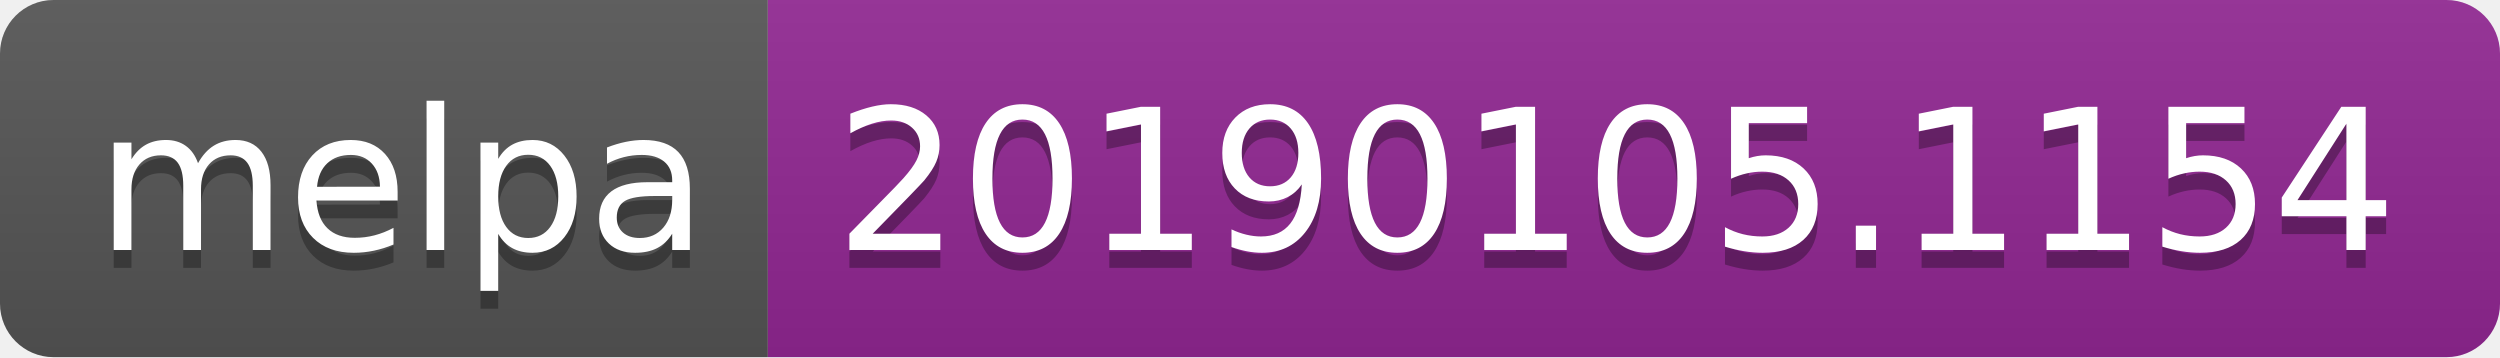
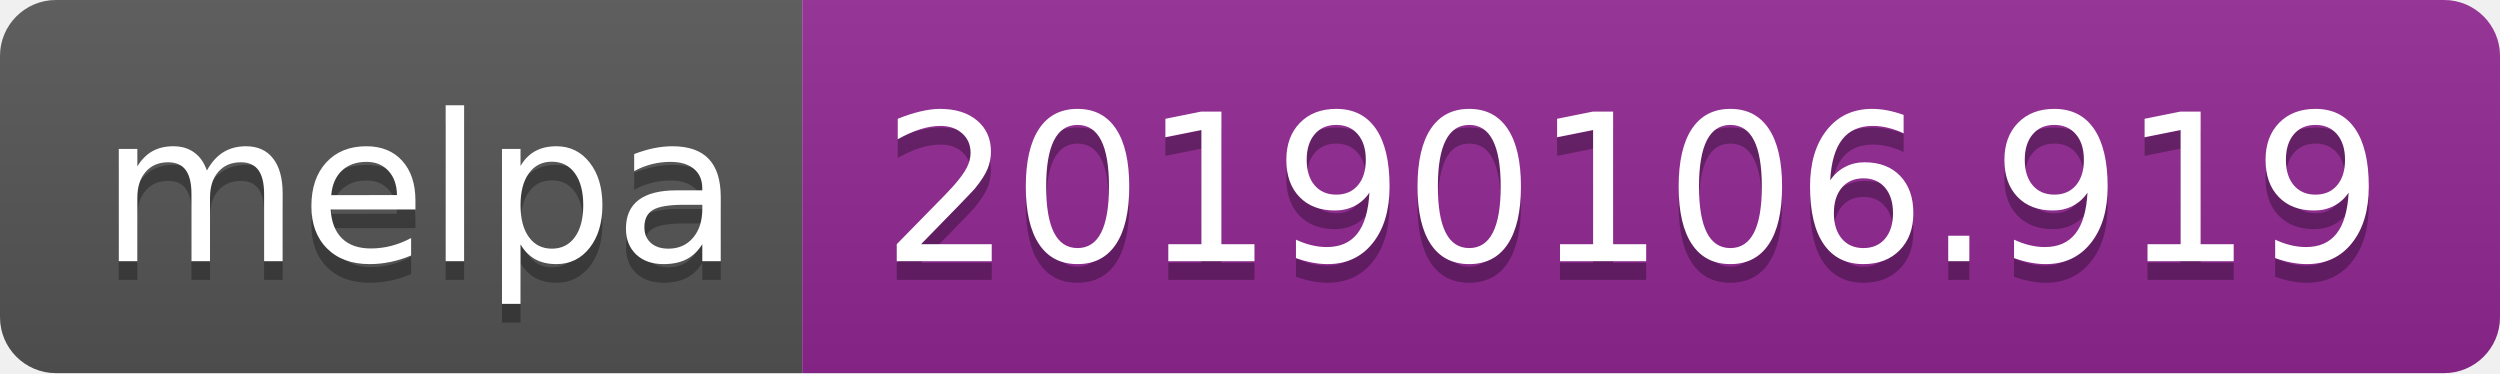
- <svg xmlns="http://www.w3.org/2000/svg" width="140" height="20">
+ <svg xmlns="http://www.w3.org/2000/svg" width="134" height="20">
  <linearGradient id="b" x2="0" y2="100%">
    <stop offset="0" stop-color="#bbb" stop-opacity=".1" />
    <stop offset="1" stop-opacity=".1" />
  </linearGradient>
  <clipPath id="a">
-     <rect width="140" height="20" rx="3" fill="#fff" />
+     <rect width="134" height="20" rx="3" fill="#fff" />
  </clipPath>
  <g clip-path="url(#a)">
    <path fill="#555" d="M0 0h43v20H0z" />
-     <path fill="#922793" d="M43 0h97v20H43z" />
-     <path fill="url(#b)" d="M0 0h140v20H0z" />
+     <path fill="#922793" d="M43 0h91v20H43z" />
+     <path fill="url(#b)" d="M0 0h134v20H0z" />
  </g>
  <g fill="#fff" text-anchor="middle" font-family="DejaVu Sans,Verdana,Geneva,sans-serif" font-size="110">
    <text x="225" y="150" fill="#010101" fill-opacity=".3" transform="scale(.1)" textLength="330">melpa</text>
    <text x="225" y="140" transform="scale(.1)" textLength="330">melpa</text>
-     <text x="905" y="150" fill="#010101" fill-opacity=".3" transform="scale(.1)" textLength="870">20190105.1154</text>
-     <text x="905" y="140" transform="scale(.1)" textLength="870">20190105.1154</text>
+     <text x="875" y="150" fill="#010101" fill-opacity=".3" transform="scale(.1)" textLength="810">20190106.919</text>
+     <text x="875" y="140" transform="scale(.1)" textLength="810">20190106.919</text>
  </g>
</svg>
